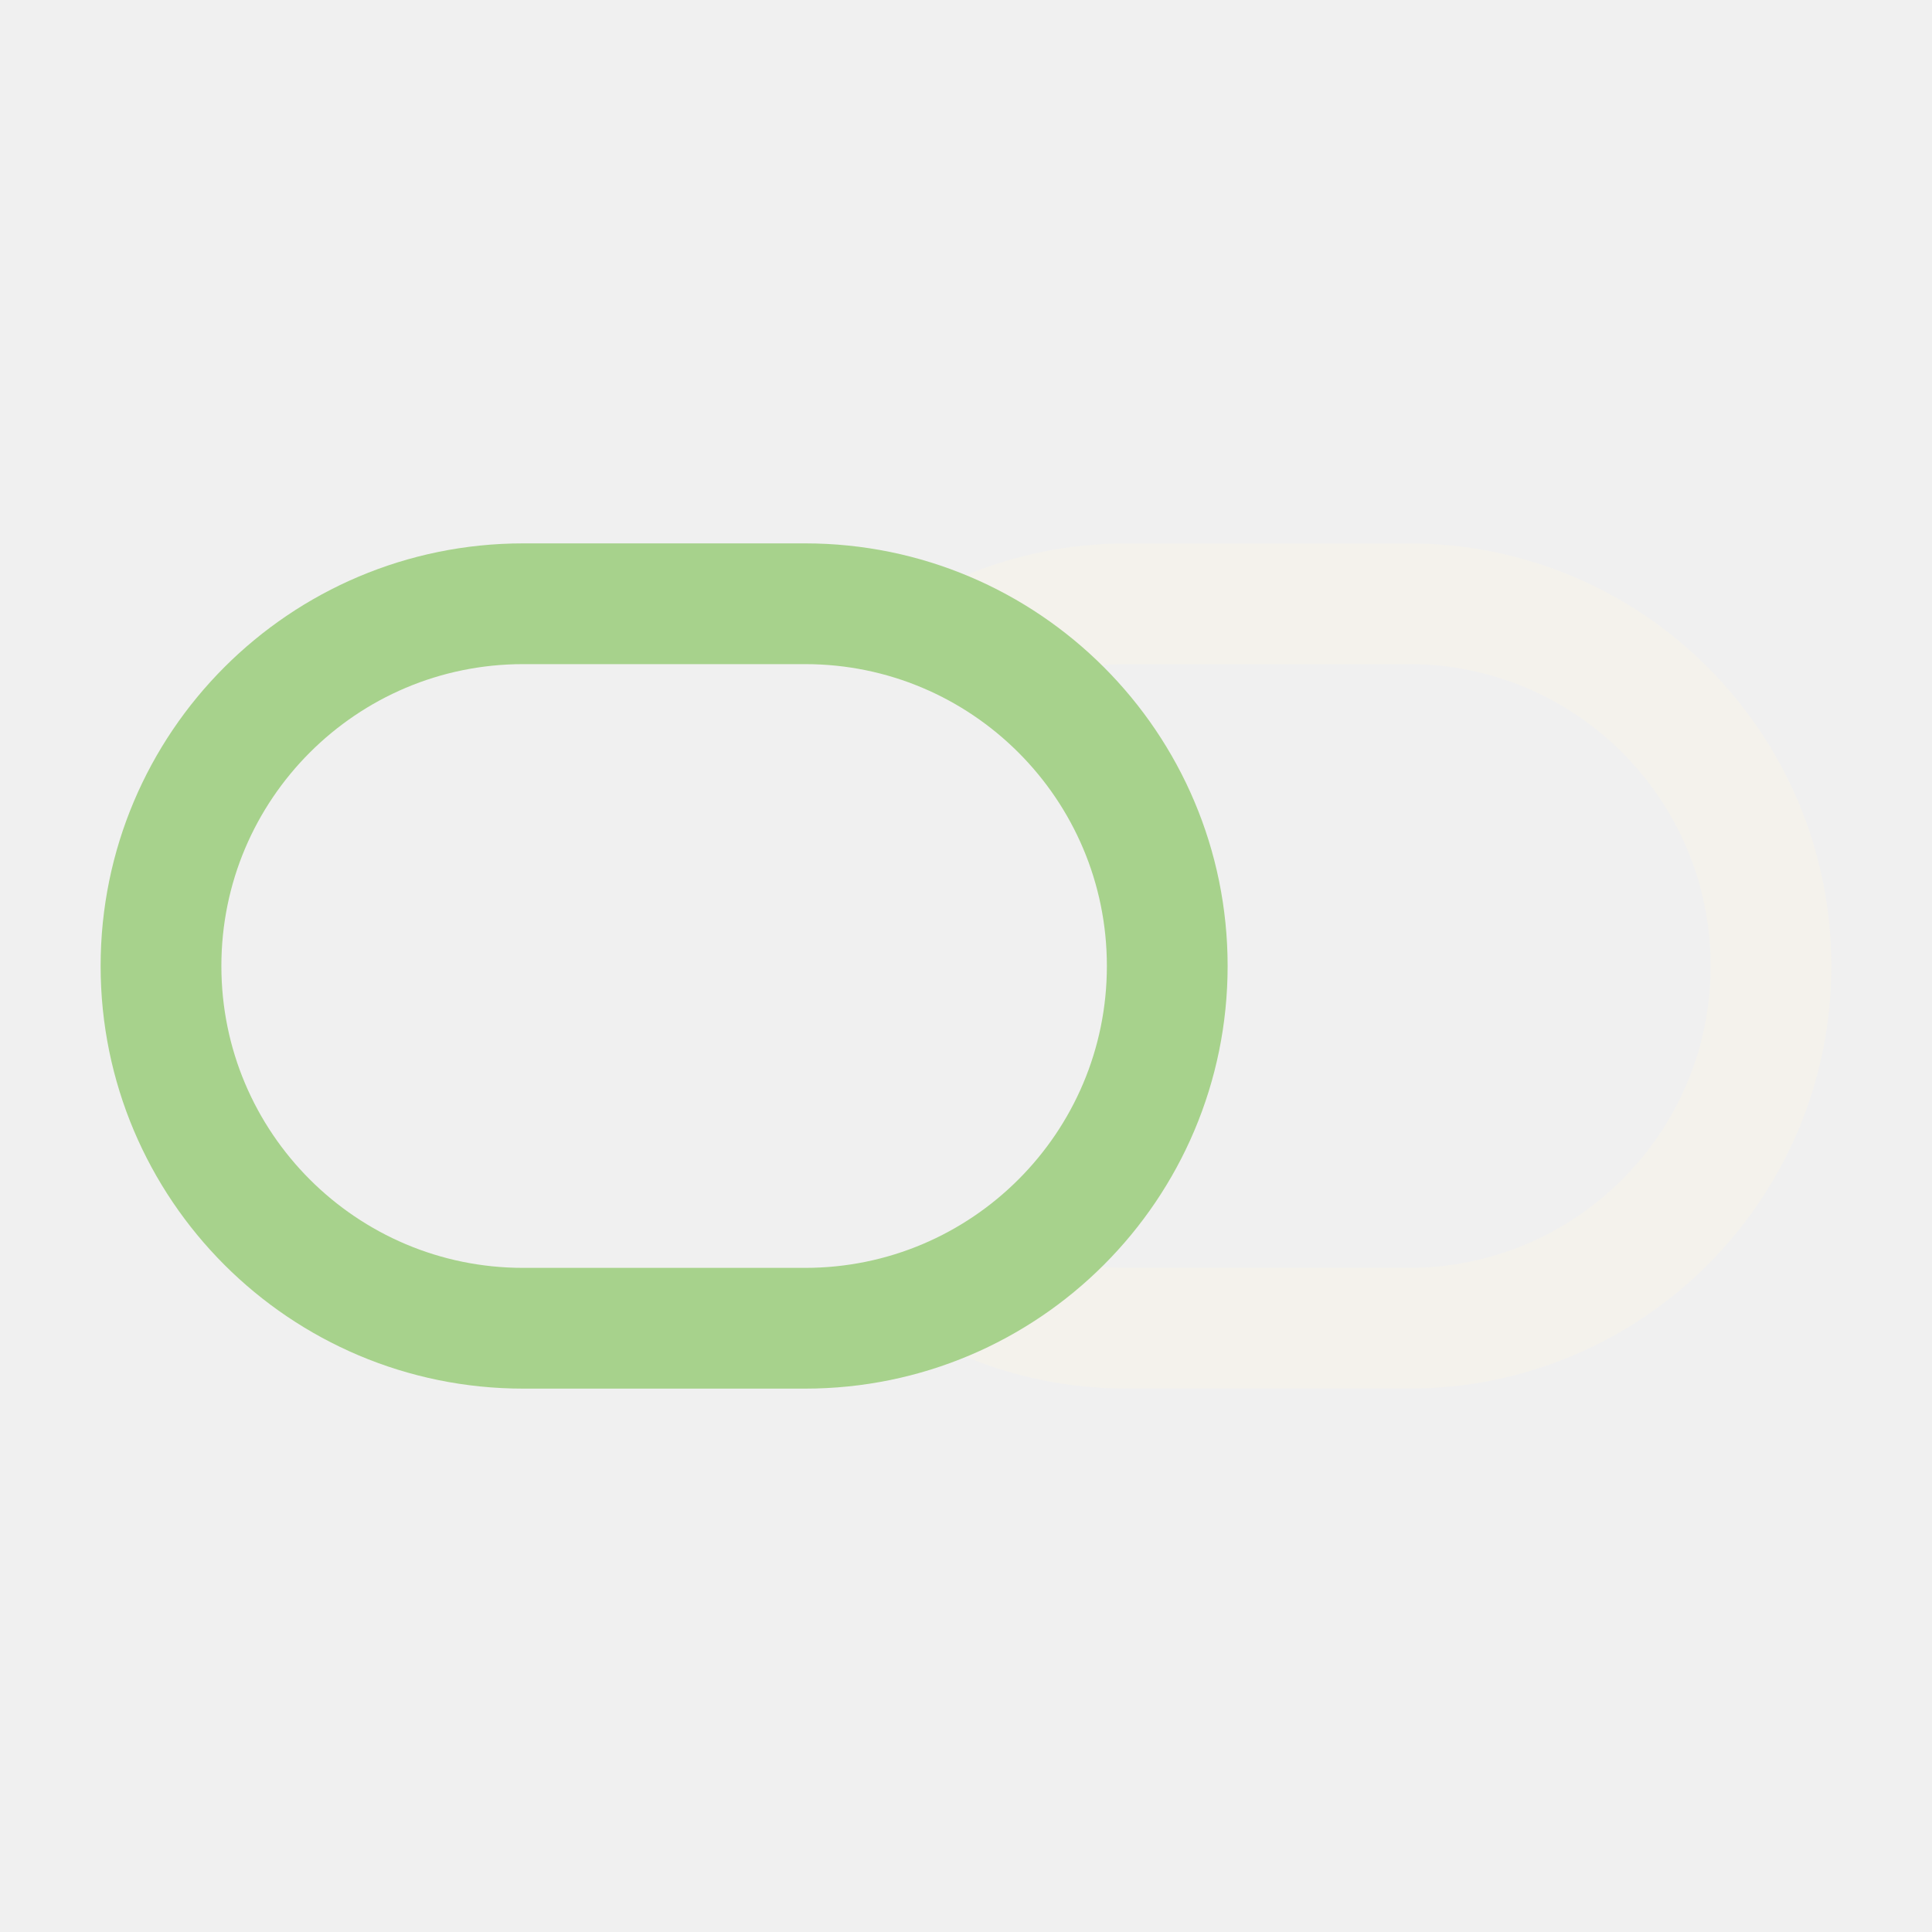
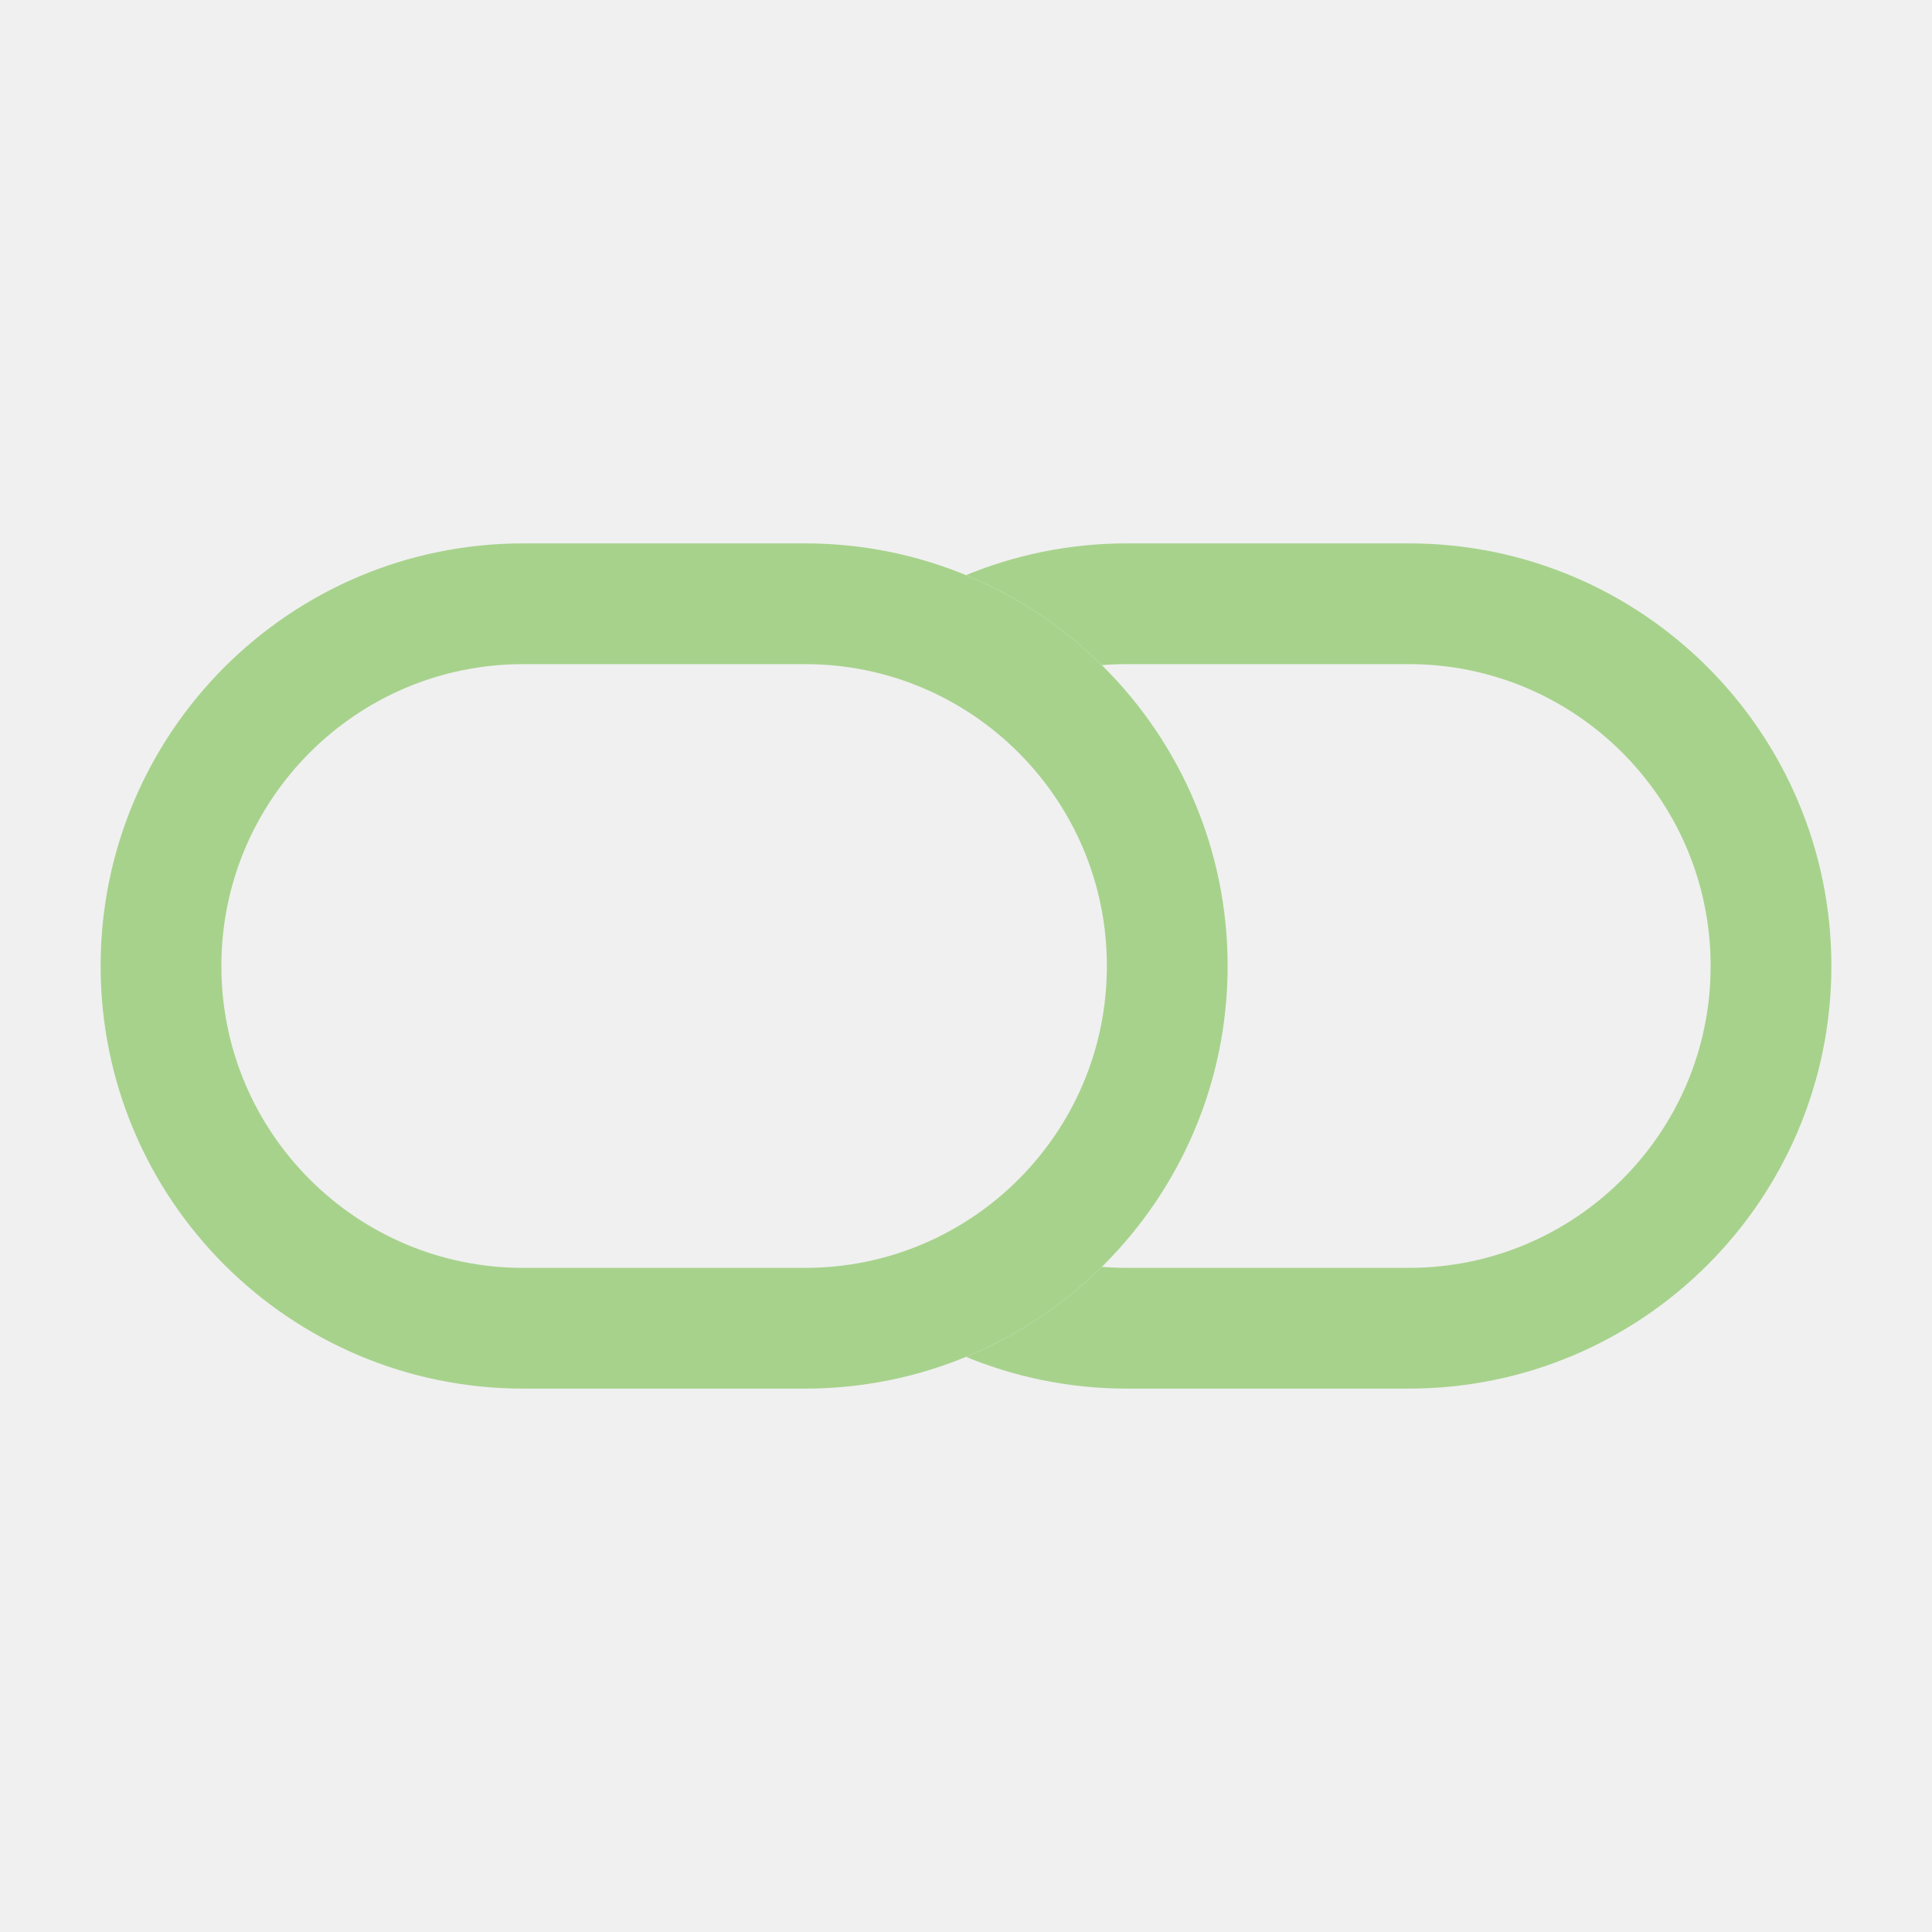
<svg xmlns="http://www.w3.org/2000/svg" width="48" height="48" viewBox="0 0 48 48" fill="none" role="img" aria-label="Ligate Labs mark">
  <mask id="lm">
    <rect width="48" height="48" fill="white" />
    <rect x="2.5" y="13.5" width="28" height="21" rx="10.5" fill="black" />
  </mask>
  <g mask="url(#lm)">
-     <rect x="19" y="15" width="25" height="18" rx="9" stroke="#F4F2EC" stroke-width="3" fill="none" />
+     <rect x="19" y="15" width="25" height="18" rx="9" stroke="#A7D28C" stroke-width="3" fill="none" />
  </g>
  <rect x="4" y="15" width="25" height="18" rx="9" stroke="#A7D28C" stroke-width="3" fill="none" />
</svg>
